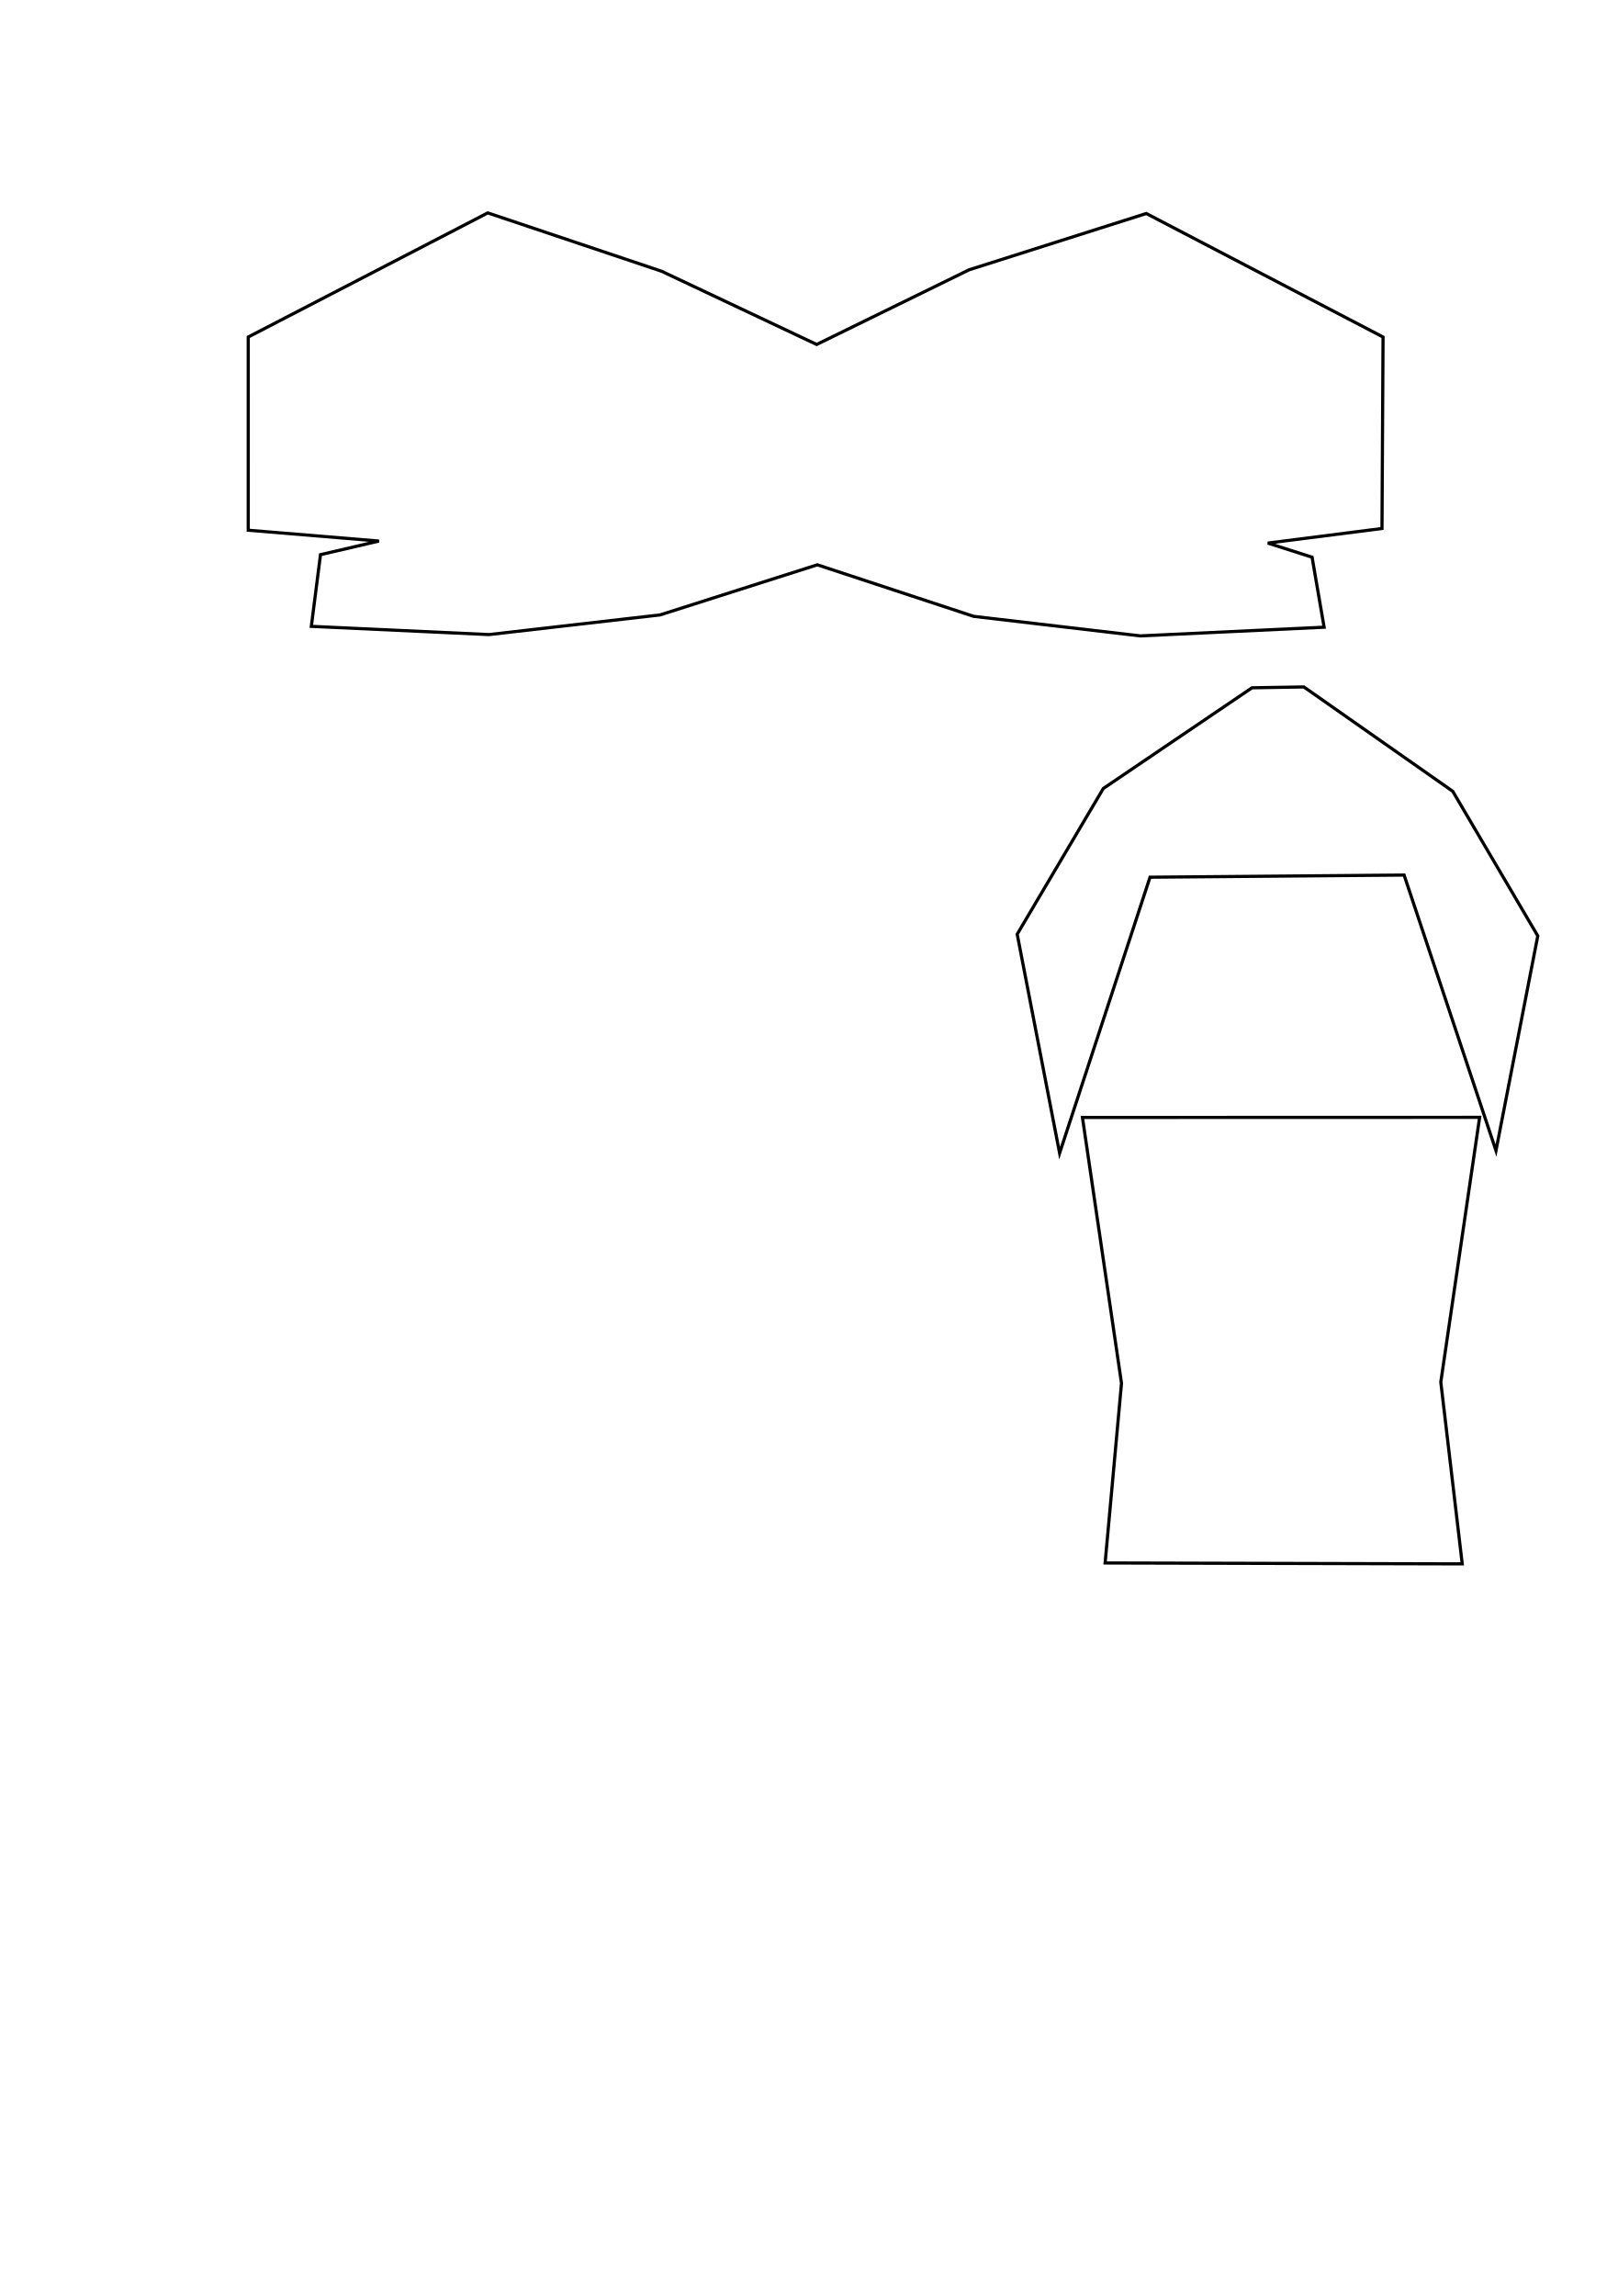
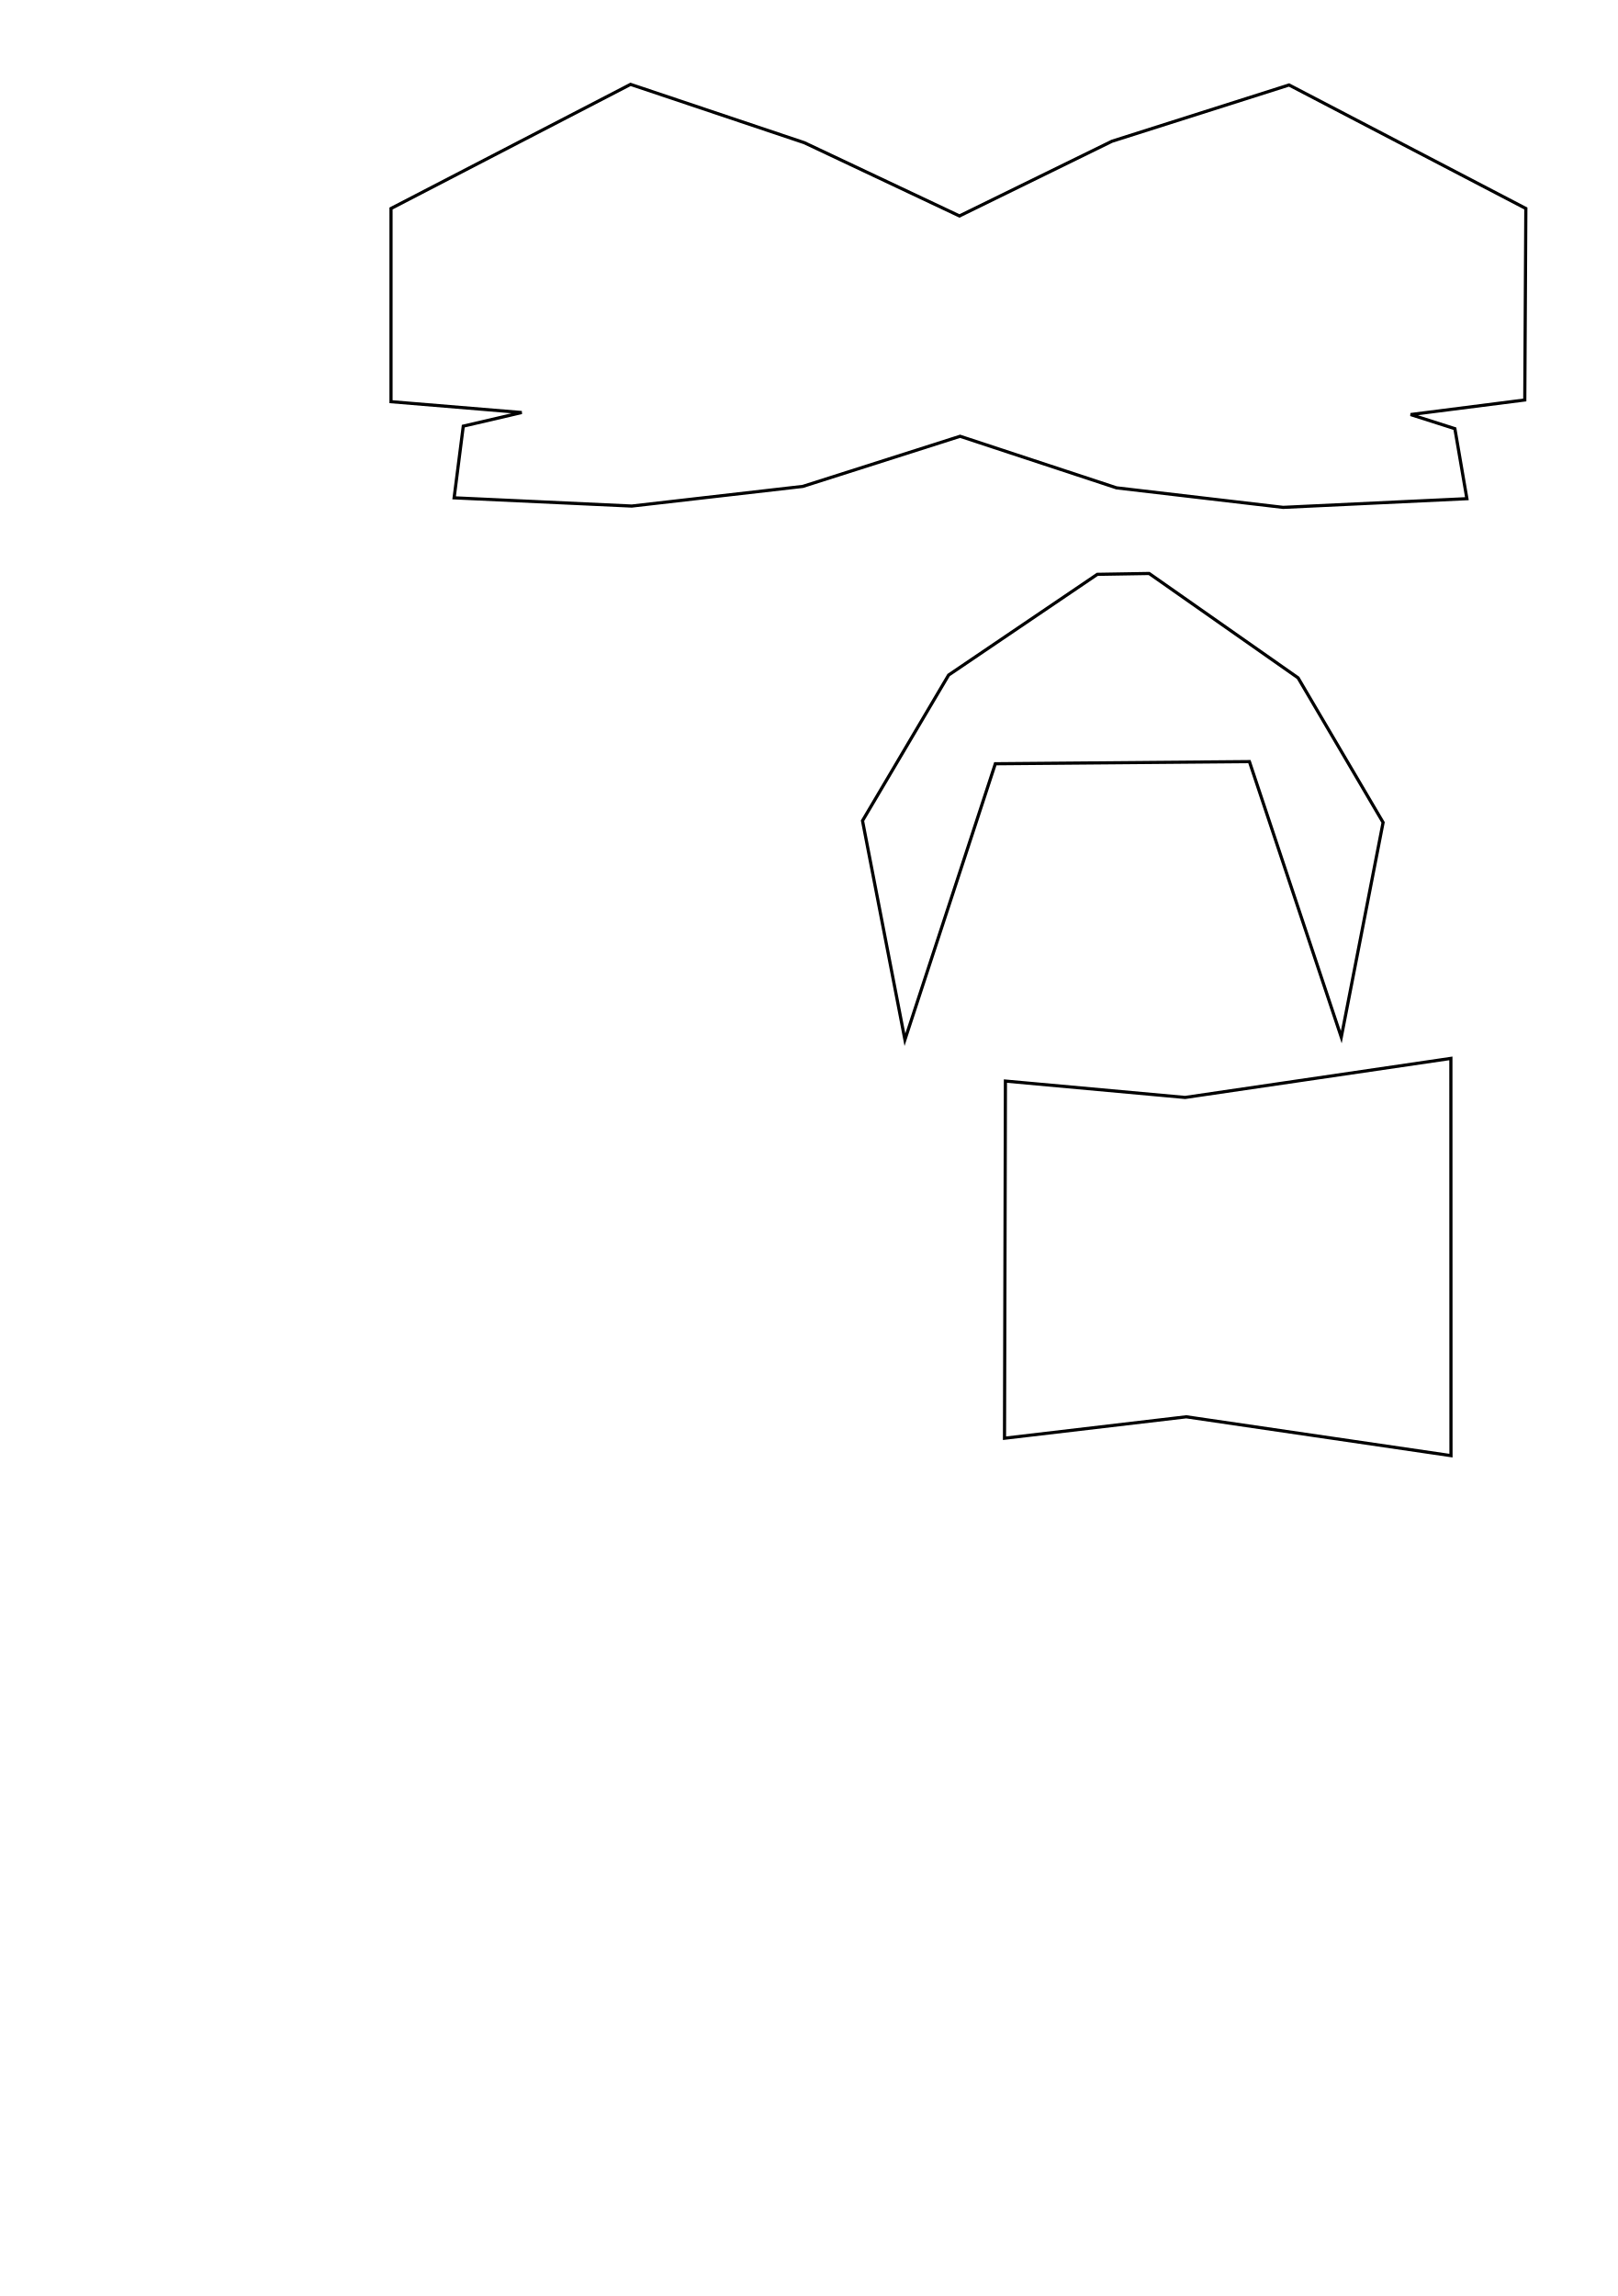
<svg xmlns="http://www.w3.org/2000/svg" width="489.36" height="694.56" viewBox="0.00 0.00 2039.00 2894.00">
  <g stroke-linecap="round" id="hair">
-     <path d="M312.92,668.32 L312.93,424.80 L614.90,268.34 L833.95,341.87 L1029.53,434.19 L1221.79,340.03 L1445.03,269.12 L1743.51,424.80 L1742.17,666.15 L1598.28,684.53 L1654.04,702.32 L1669.21,790.56 L1437.49,801.52 L1227.51,776.90 L1030.32,711.91 L832.10,775.07 L616.40,799.86 L392.47,789.48 L404.02,699.13 L477.69,681.98 L312.92,668.32 Z" fill="none" stroke="rgb(0, 0, 0)" stroke-width="4.00" stroke-opacity="1.00" stroke-linejoin="miter" />
-     <path d="M1364.55,1408.49 L1865.26,1408.36 L1816.31,1742.05 L1843.32,1971.20 L1393.14,1970.04 L1413.79,1743.52 L1364.55,1408.49 Z" fill="none" stroke="rgb(0, 0, 0)" stroke-width="4.00" stroke-opacity="1.00" stroke-linejoin="miter" />
-     <path d="M1335.77,1453.52 L1449.74,1105.67 L1770.05,1102.97 L1885.86,1450.28 L1938.57,1179.67 L1831.37,997.39 L1643.65,865.85 L1578.30,866.93 L1390.87,993.86 L1282.30,1177.51 L1335.77,1453.52 Z" fill="none" stroke="rgb(0, 0, 0)" stroke-width="4.00" stroke-opacity="1.00" stroke-linejoin="miter" />
+     <path d="M492.92,506.32 L492.93,262.80 L794.90,106.34 L1013.95,179.87 L1209.53,272.19 L1401.79,178.03 L1625.03,107.12 L1923.51,262.80 L1922.17,504.15 L1778.28,522.53 L1834.04,540.32 L1849.21,628.56 L1617.49,639.52 L1407.51,614.90 L1210.32,549.91 L1012.10,613.07 L796.40,637.86 L572.47,627.48 L584.02,537.13 L657.69,519.98 L492.92,506.32 Z" fill="none" stroke="rgb(0, 0, 0)" stroke-width="4.00" stroke-opacity="1.00" stroke-linejoin="miter" />
+     <path d="M1140.77,1310.52 L1254.74,962.67 L1575.05,959.97 L1690.86,1307.28 L1743.57,1036.67 L1636.37,854.39 L1448.65,722.85 L1383.30,723.93 L1195.87,850.86 L1087.30,1034.51 L1140.77,1310.52 Z" fill="none" stroke="rgb(0, 0, 0)" stroke-width="4.00" stroke-opacity="1.00" stroke-linejoin="miter" />
+     <path d="M1829.01,1334.05 L1829.14,1834.76 L1495.45,1785.81 L1266.30,1812.82 L1267.46,1362.64 L1493.98,1383.29 L1829.01,1334.05 Z" fill="none" stroke="rgb(0, 0, 0)" stroke-width="4.00" stroke-opacity="1.00" stroke-linejoin="miter" />
  </g>
</svg>
